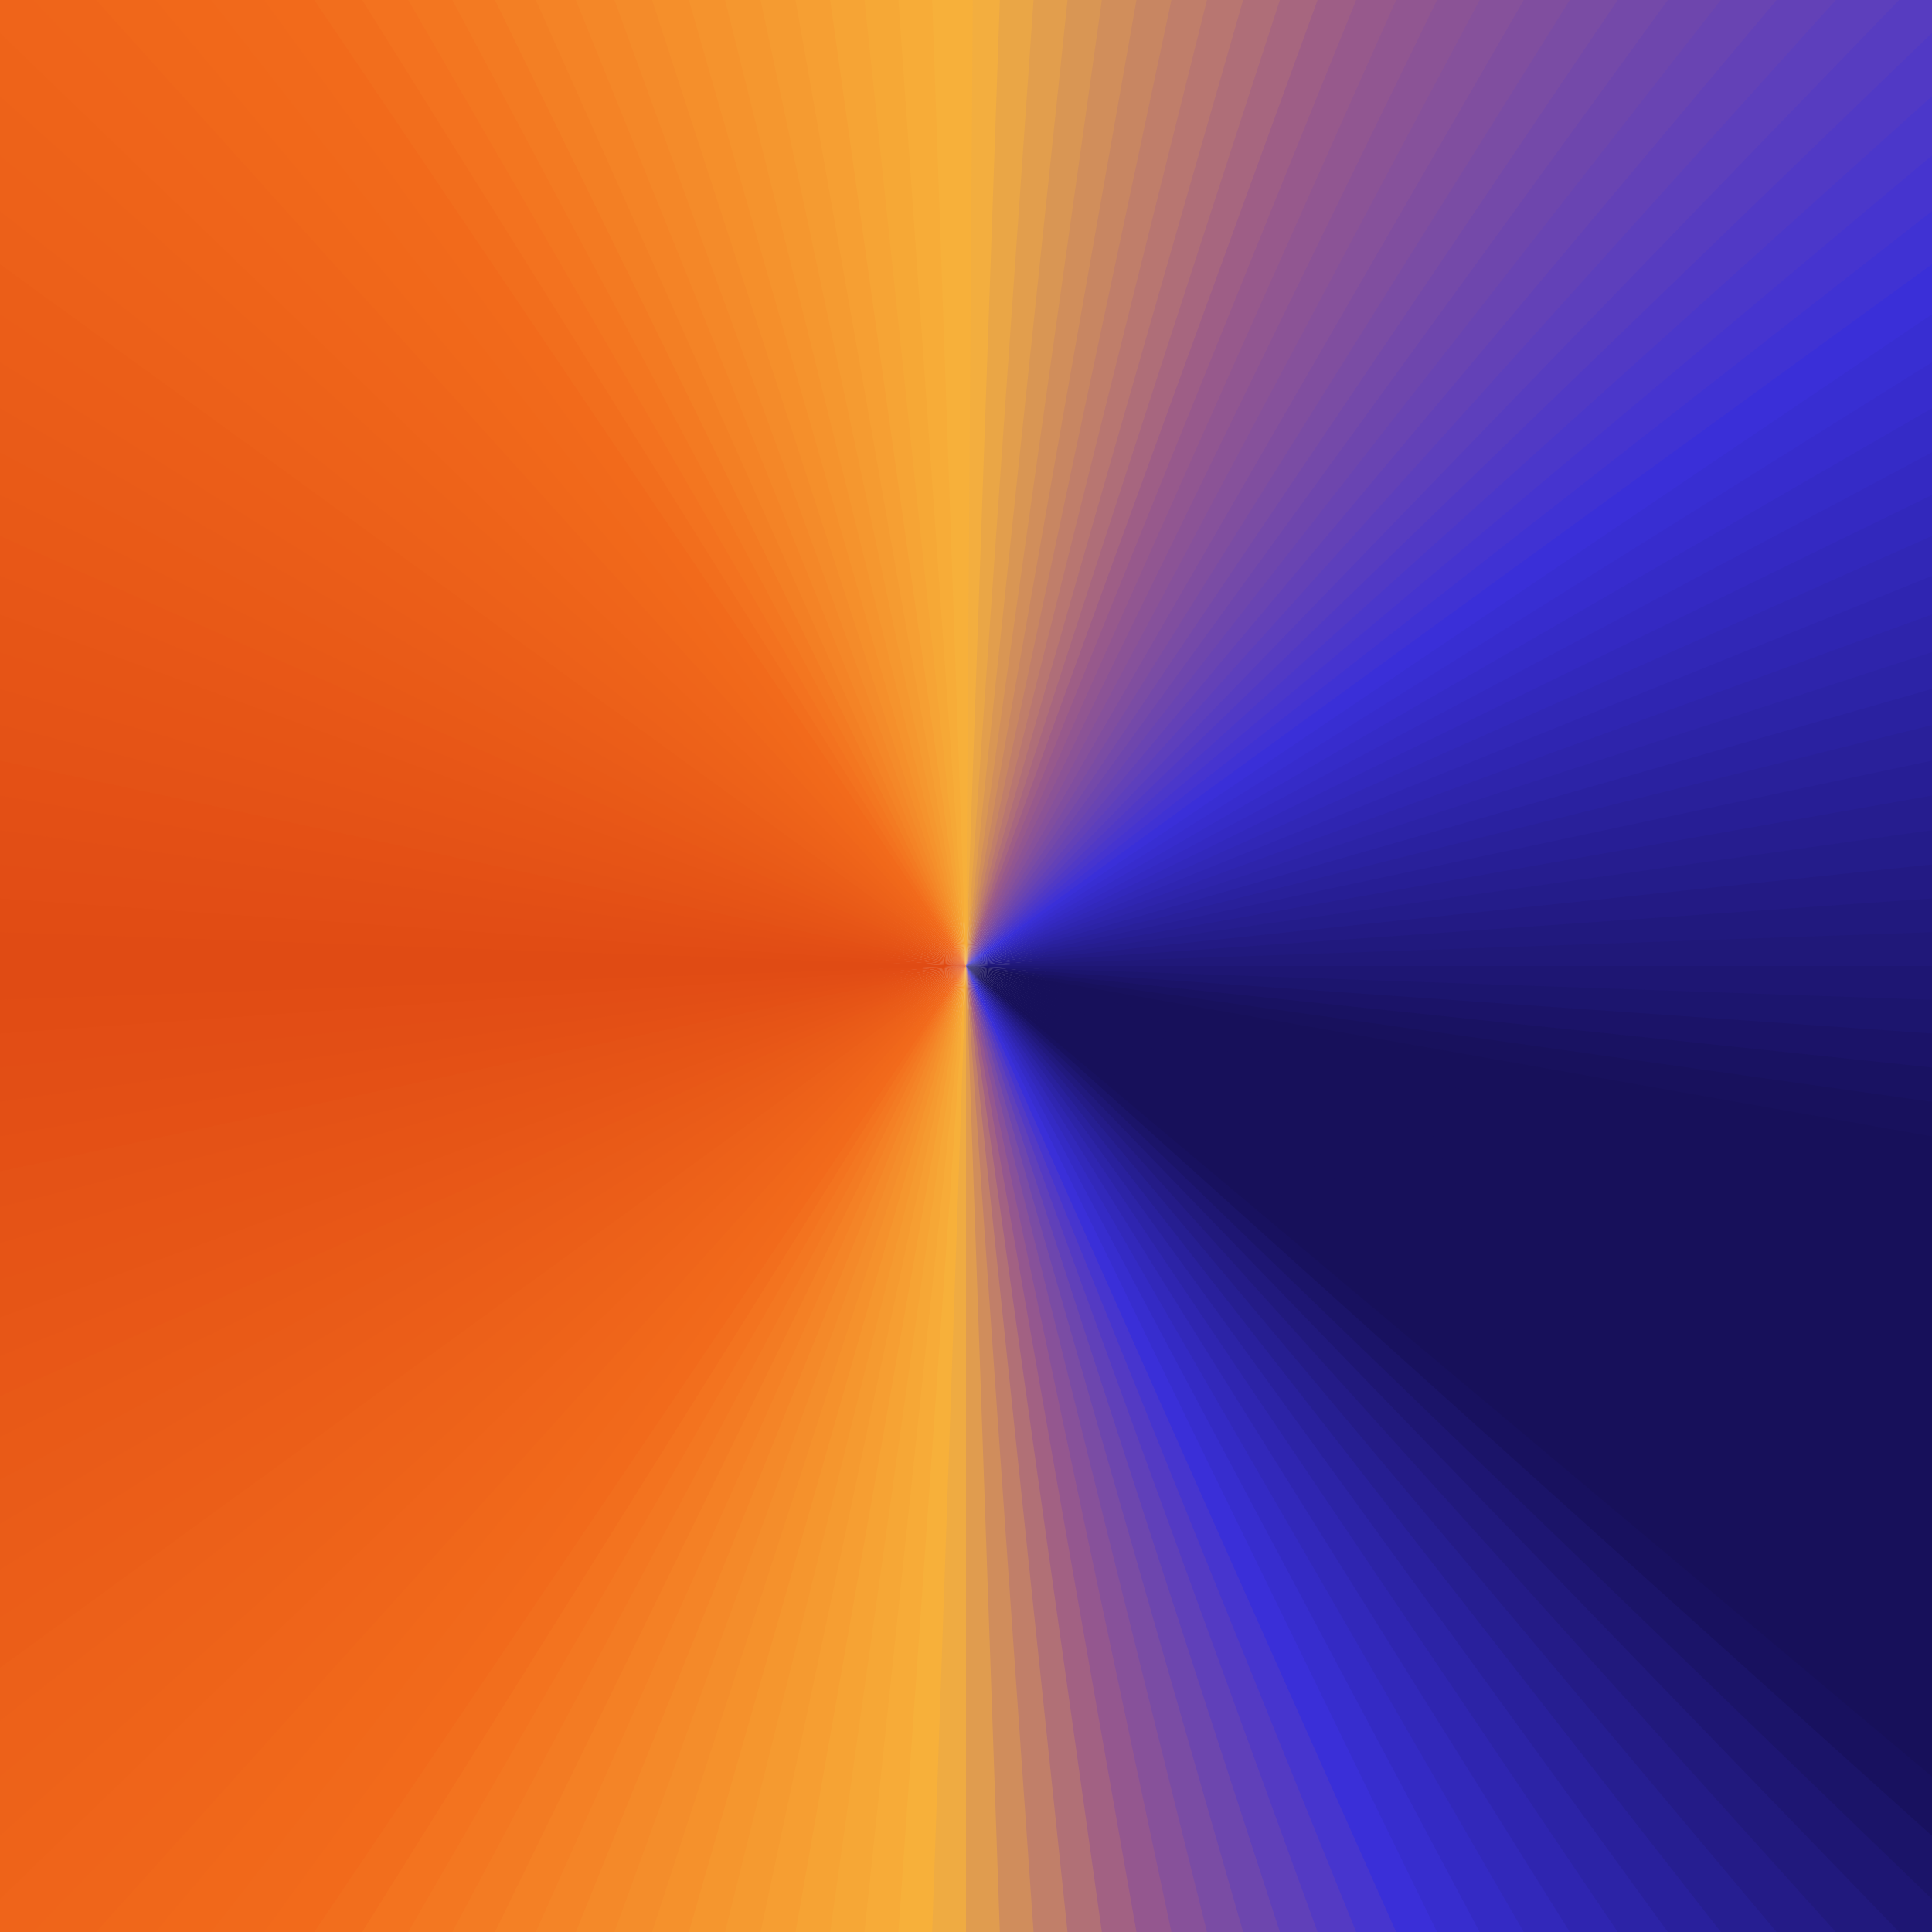
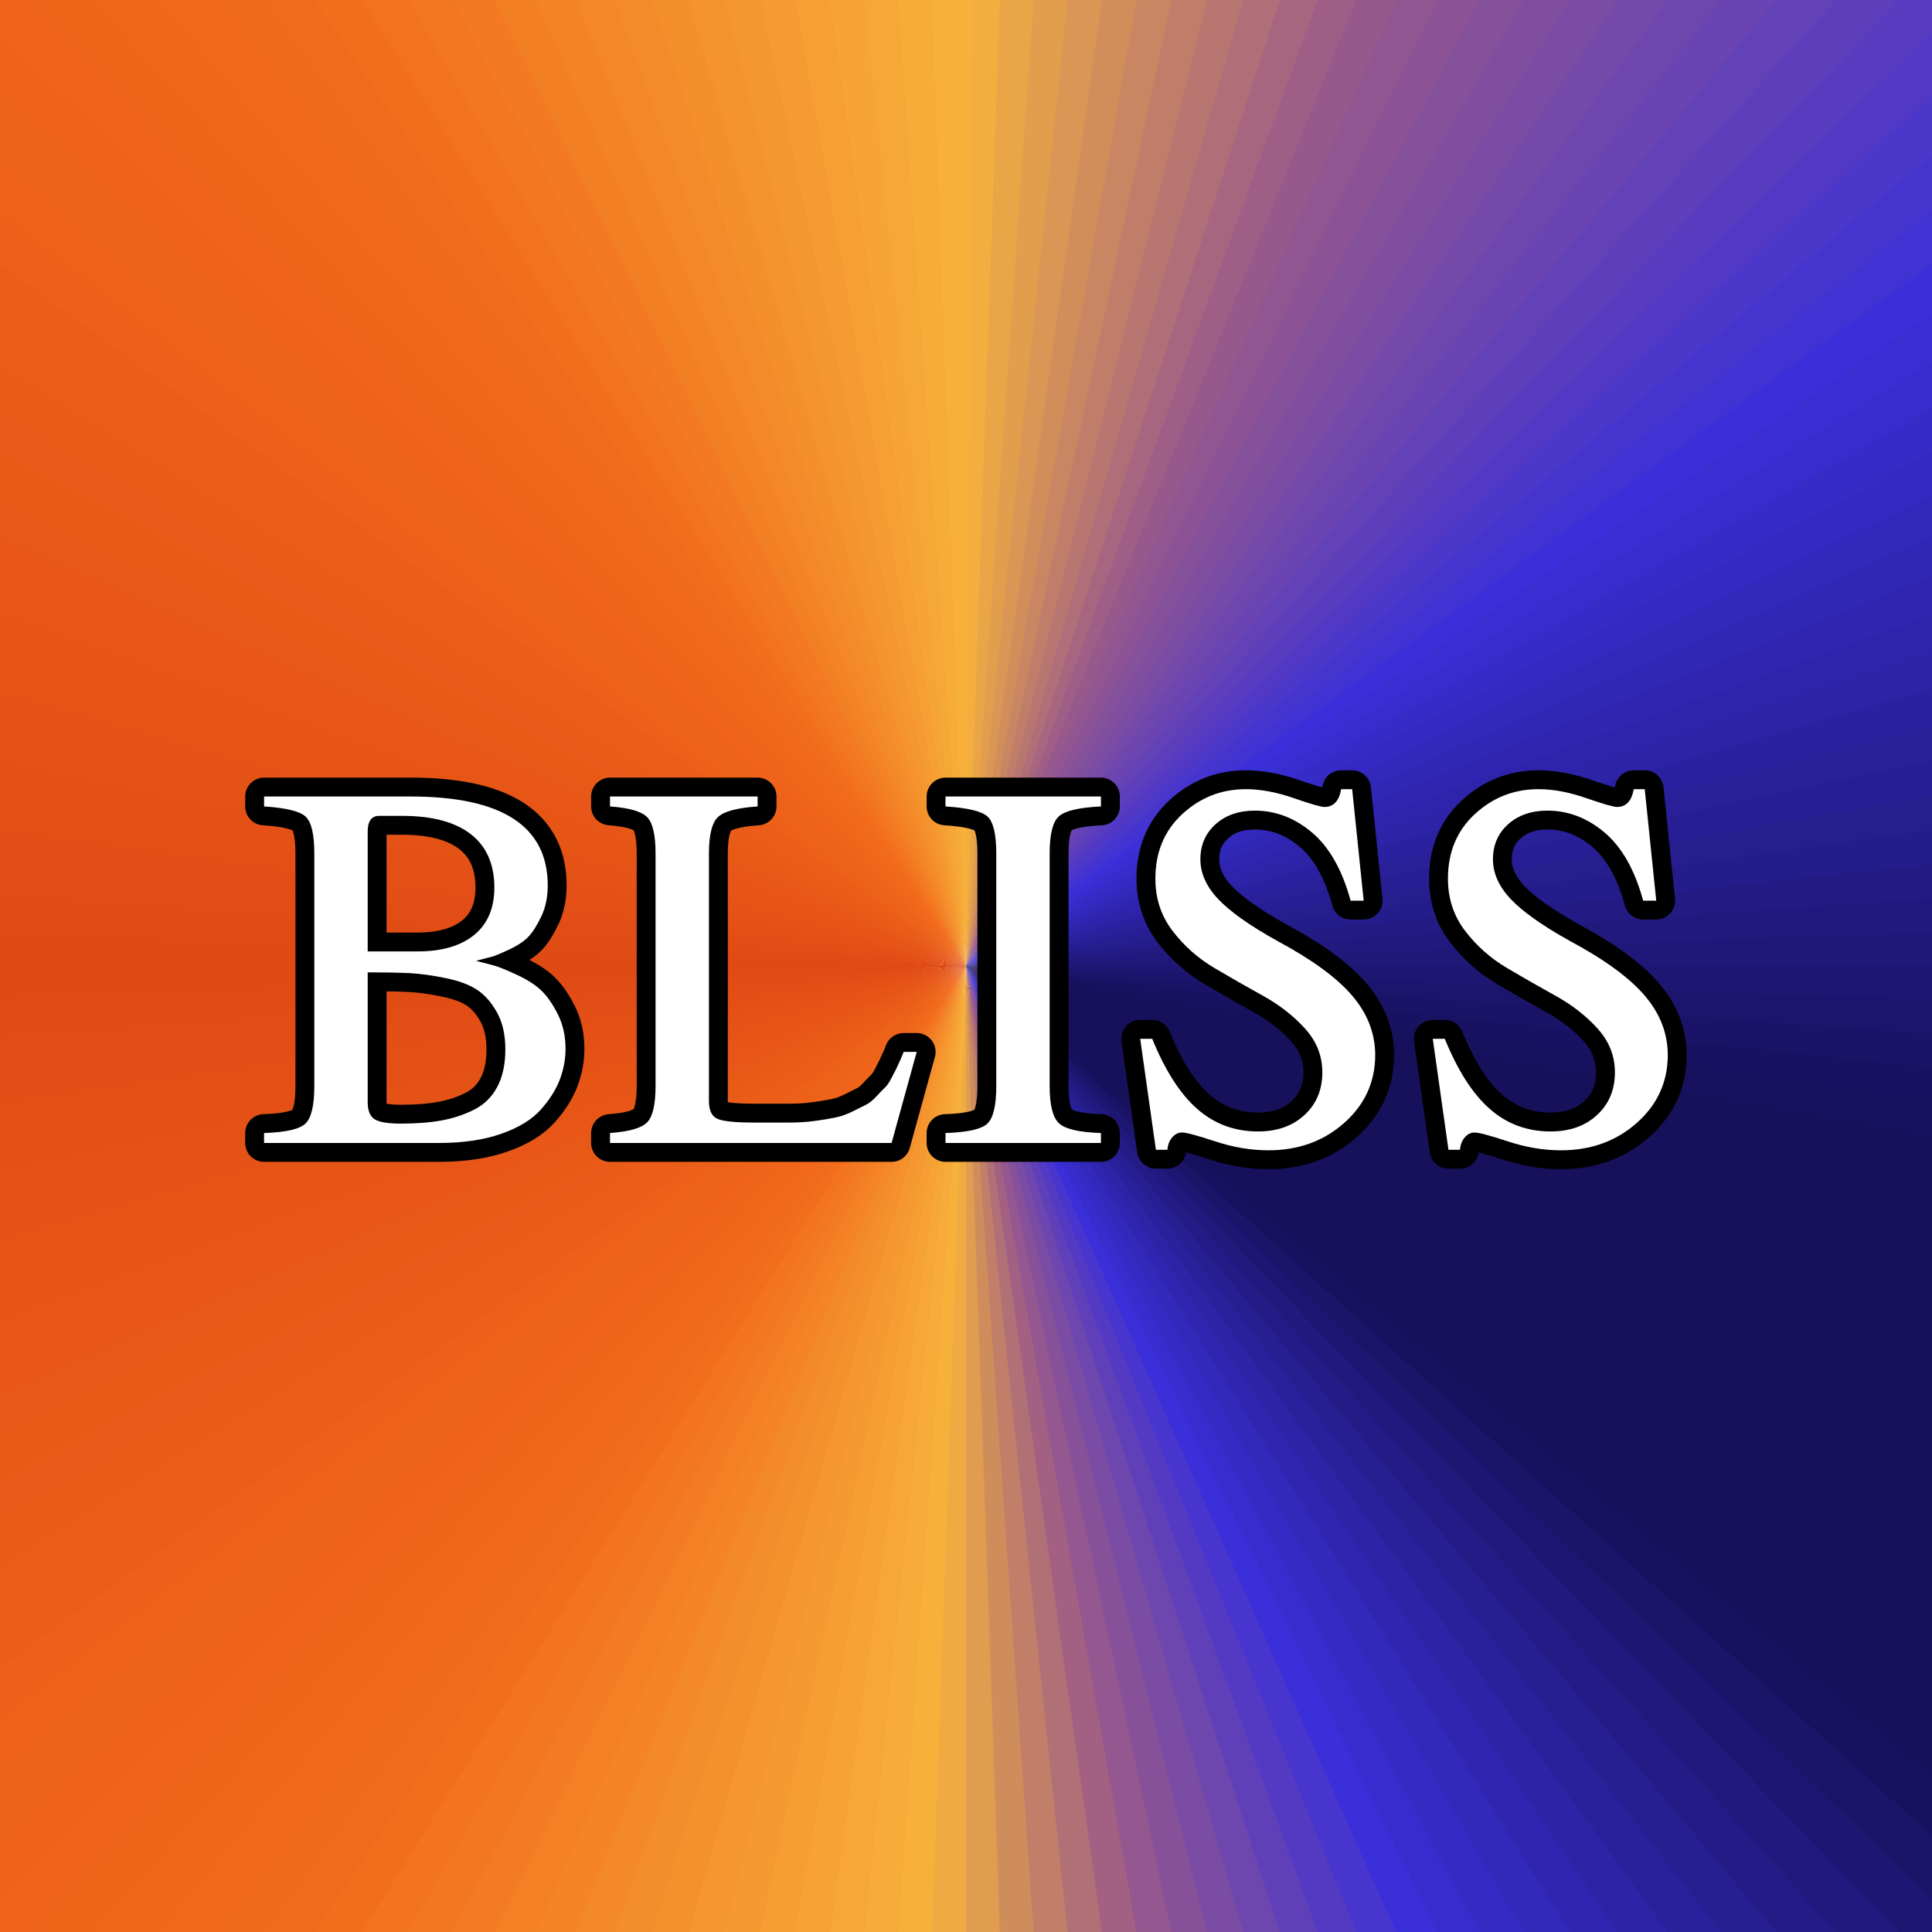
<svg xmlns="http://www.w3.org/2000/svg" viewBox="0 0 512 512" width="512" height="512">
  <defs>
    <clipPath id="s">
      <rect width="512" height="512" />
    </clipPath>
  </defs>
  <g clip-path="url(#s)">
    <path d="M256 256L256.0 -144.0L272.8 -143.6Z" fill="#f3ae3f" />
    <path d="M256 256L270.0 -143.8L286.7 -142.8Z" fill="#eaa646" />
    <path d="M256 256L283.9 -143.0L300.6 -141.5Z" fill="#e29e4d" />
    <path d="M256 256L297.8 -141.8L314.4 -139.7Z" fill="#d99654" />
    <path d="M256 256L311.7 -140.1L328.2 -137.4Z" fill="#d18e5b" />
    <path d="M256 256L325.5 -137.9L341.9 -134.7Z" fill="#c88662" />
    <path d="M256 256L339.2 -135.3L355.5 -131.4Z" fill="#c07e6a" />
    <path d="M256 256L352.8 -132.1L368.9 -127.7Z" fill="#b87671" />
    <path d="M256 256L366.3 -128.5L382.3 -123.6Z" fill="#af6e78" />
    <path d="M256 256L379.6 -124.4L395.4 -118.9Z" fill="#a7667f" />
    <path d="M256 256L392.8 -119.9L408.4 -113.8Z" fill="#9e5e86" />
    <path d="M256 256L405.8 -114.9L421.2 -108.3Z" fill="#97598c" />
    <path d="M256 256L418.7 -109.4L433.9 -102.3Z" fill="#915691" />
    <path d="M256 256L431.3 -103.5L446.2 -95.9Z" fill="#8b5396" />
    <path d="M256 256L443.8 -97.2L458.4 -89.0Z" fill="#86519b" />
    <path d="M256 256L456.0 -90.4L470.3 -81.7Z" fill="#804e9f" />
    <path d="M256 256L468.0 -83.2L482.0 -74.0Z" fill="#7a4ca4" />
    <path d="M256 256L479.7 -75.6L493.4 -66.0Z" fill="#7449a9" />
    <path d="M256 256L491.1 -67.6L504.5 -57.5Z" fill="#6e46ad" />
    <path d="M256 256L502.3 -59.2L515.2 -48.6Z" fill="#6944b2" />
    <path d="M256 256L513.1 -50.4L525.7 -39.4Z" fill="#6341b7" />
    <path d="M256 256L523.7 -41.3L535.9 -29.8Z" fill="#5d3fbc" />
    <path d="M256 256L533.9 -31.7L545.7 -19.8Z" fill="#573cc0" />
    <path d="M256 256L543.7 -21.9L555.1 -9.6Z" fill="#5139c5" />
    <path d="M256 256L553.3 -11.7L564.2 1.0Z" fill="#4b37ca" />
    <path d="M256 256L562.4 -1.1L572.9 11.9Z" fill="#4634cf" />
    <path d="M256 256L571.2 9.7L581.2 23.2Z" fill="#4032d3" />
    <path d="M256 256L579.6 20.9L589.2 34.6Z" fill="#3a2fd8" />
    <path d="M256 256L587.6 32.3L596.7 46.4Z" fill="#382ed2" />
    <path d="M256 256L595.2 44.0L603.8 58.4Z" fill="#372ccd" />
    <path d="M256 256L602.4 56.0L610.5 70.7Z" fill="#352bc7" />
    <path d="M256 256L609.2 68.2L616.7 83.2Z" fill="#3429c2" />
    <path d="M256 256L615.5 80.7L622.5 95.9Z" fill="#3228bc" />
    <path d="M256 256L621.4 93.3L627.9 108.8Z" fill="#3127b6" />
    <path d="M256 256L626.9 106.2L632.8 121.8Z" fill="#2f25b1" />
    <path d="M256 256L631.9 119.2L637.3 135.1Z" fill="#2e24ab" />
    <path d="M256 256L636.4 132.4L641.3 148.4Z" fill="#2c23a6" />
    <path d="M256 256L640.5 145.7L644.8 161.9Z" fill="#2a21a0" />
    <path d="M256 256L644.1 159.2L647.8 175.6Z" fill="#29209a" />
    <path d="M256 256L647.3 172.8L650.4 189.3Z" fill="#271e95" />
    <path d="M256 256L649.9 186.5L652.5 203.1Z" fill="#261d8f" />
    <path d="M256 256L652.1 200.3L654.1 217.0Z" fill="#241c8a" />
    <path d="M256 256L653.8 214.2L655.2 230.9Z" fill="#231a84" />
    <path d="M256 256L655.0 228.1L655.8 244.8Z" fill="#21197e" />
    <path d="M256 256L655.8 242.0L656.0 258.8Z" fill="#201879" />
    <path d="M256 256L656.0 256.0L655.6 272.8Z" fill="#1e1673" />
    <path d="M256 256L655.8 270.0L654.8 286.7Z" fill="#1c156e" />
    <path d="M256 256L655.0 283.9L653.5 300.6Z" fill="#1b1368" />
    <path d="M256 256L653.8 297.8L651.7 314.4Z" fill="#191262" />
    <path d="M256 256L652.1 311.7L649.4 328.2Z" fill="#18115d" />
    <path d="M256 256L649.9 325.5L646.7 341.9Z" fill="#17105a" />
    <path d="M256 256L647.3 339.2L643.4 355.5Z" fill="#17105a" />
    <path d="M256 256L644.1 352.8L639.7 368.9Z" fill="#17105a" />
    <path d="M256 256L640.5 366.3L635.6 382.3Z" fill="#17105a" />
    <path d="M256 256L636.4 379.6L630.9 395.4Z" fill="#17105a" />
    <path d="M256 256L631.9 392.8L625.8 408.4Z" fill="#17105a" />
    <path d="M256 256L626.9 405.8L620.3 421.2Z" fill="#17105a" />
    <path d="M256 256L621.4 418.7L614.3 433.9Z" fill="#17105a" />
    <path d="M256 256L615.5 431.3L607.9 446.2Z" fill="#17105a" />
    <path d="M256 256L609.2 443.8L601.0 458.4Z" fill="#17105a" />
    <path d="M256 256L602.4 456.0L593.7 470.3Z" fill="#17105a" />
    <path d="M256 256L595.2 468.0L586.0 482.0Z" fill="#17105a" />
    <path d="M256 256L587.6 479.7L578.0 493.4Z" fill="#17105a" />
    <path d="M256 256L579.6 491.1L569.5 504.5Z" fill="#17105a" />
    <path d="M256 256L571.2 502.3L560.6 515.2Z" fill="#17105a" />
    <path d="M256 256L562.4 513.1L551.4 525.7Z" fill="#18115f" />
    <path d="M256 256L553.3 523.7L541.8 535.9Z" fill="#1b1469" />
    <path d="M256 256L543.7 533.9L531.8 545.7Z" fill="#1e1673" />
    <path d="M256 256L533.9 543.7L521.6 555.1Z" fill="#21197d" />
    <path d="M256 256L523.7 553.3L511.0 564.2Z" fill="#241b87" />
    <path d="M256 256L513.1 562.4L500.1 572.9Z" fill="#261e91" />
    <path d="M256 256L502.3 571.2L488.8 581.2Z" fill="#29209c" />
    <path d="M256 256L491.1 579.6L477.4 589.2Z" fill="#2c23a6" />
    <path d="M256 256L479.7 587.6L465.6 596.7Z" fill="#2f25b0" />
    <path d="M256 256L468.0 595.2L453.6 603.8Z" fill="#3228ba" />
    <path d="M256 256L456.0 602.4L441.3 610.5Z" fill="#342ac4" />
    <path d="M256 256L443.8 609.2L428.8 616.7Z" fill="#372dce" />
    <path d="M256 256L431.3 615.5L416.1 622.5Z" fill="#3a2fd8" />
    <path d="M256 256L418.7 621.4L403.2 627.9Z" fill="#4735ce" />
    <path d="M256 256L405.8 626.9L390.2 632.8Z" fill="#543ac3" />
    <path d="M256 256L392.8 631.9L376.9 637.3Z" fill="#6040b9" />
    <path d="M256 256L379.6 636.4L363.6 641.3Z" fill="#6d46ae" />
    <path d="M256 256L366.3 640.5L350.1 644.8Z" fill="#7a4ca4" />
    <path d="M256 256L352.8 644.1L336.4 647.8Z" fill="#87519a" />
    <path d="M256 256L339.2 647.3L322.7 650.4Z" fill="#94578f" />
    <path d="M256 256L325.5 649.9L308.9 652.5Z" fill="#a26183" />
    <path d="M256 256L311.7 652.1L295.0 654.1Z" fill="#b17076" />
    <path d="M256 256L297.8 653.8L281.1 655.2Z" fill="#c17f69" />
    <path d="M256 256L283.9 655.0L267.2 655.8Z" fill="#d08d5c" />
    <path d="M256 256L270.0 655.8L253.2 656.0Z" fill="#e09c4f" />
    <path d="M256 256L256.0 656.0L239.2 655.6Z" fill="#efab42" />
    <path d="M256 256L242.0 655.8L225.3 654.8Z" fill="#f7b03a" />
    <path d="M256 256L228.1 655.0L211.4 653.5Z" fill="#f7ab38" />
    <path d="M256 256L214.2 653.8L197.6 651.7Z" fill="#f6a736" />
    <path d="M256 256L200.3 652.1L183.8 649.4Z" fill="#f6a334" />
    <path d="M256 256L186.5 649.9L170.1 646.7Z" fill="#f69e32" />
    <path d="M256 256L172.8 647.3L156.5 643.4Z" fill="#f59a30" />
    <path d="M256 256L159.2 644.1L143.1 639.7Z" fill="#f5962e" />
    <path d="M256 256L145.7 640.5L129.7 635.6Z" fill="#f5912c" />
    <path d="M256 256L132.4 636.4L116.6 630.9Z" fill="#f48d2b" />
    <path d="M256 256L119.2 631.9L103.6 625.8Z" fill="#f48929" />
    <path d="M256 256L106.2 626.9L90.8 620.3Z" fill="#f48427" />
    <path d="M256 256L93.3 621.4L78.1 614.3Z" fill="#f48025" />
    <path d="M256 256L80.7 615.5L65.8 607.9Z" fill="#f37b23" />
    <path d="M256 256L68.2 609.2L53.6 601.0Z" fill="#f37721" />
    <path d="M256 256L56.0 602.4L41.7 593.7Z" fill="#f3731f" />
    <path d="M256 256L44.0 595.2L30.0 586.0Z" fill="#f26e1d" />
    <path d="M256 256L32.3 587.6L18.6 578.0Z" fill="#f26a1b" />
    <path d="M256 256L20.9 579.6L7.5 569.5Z" fill="#f1691b" />
    <path d="M256 256L9.7 571.2L-3.2 560.6Z" fill="#f1681a" />
    <path d="M256 256L-1.1 562.4L-13.7 551.4Z" fill="#f0671a" />
    <path d="M256 256L-11.7 553.3L-23.9 541.8Z" fill="#ef651a" />
    <path d="M256 256L-21.9 543.7L-33.7 531.8Z" fill="#ef641a" />
    <path d="M256 256L-31.7 533.9L-43.1 521.6Z" fill="#ee6319" />
    <path d="M256 256L-41.3 523.7L-52.2 511.0Z" fill="#ed6219" />
    <path d="M256 256L-50.4 513.1L-60.9 500.1Z" fill="#ed6119" />
    <path d="M256 256L-59.2 502.3L-69.2 488.8Z" fill="#ec6019" />
    <path d="M256 256L-67.6 491.1L-77.2 477.4Z" fill="#eb5e18" />
    <path d="M256 256L-75.6 479.7L-84.7 465.6Z" fill="#eb5d18" />
    <path d="M256 256L-83.2 468.0L-91.8 453.6Z" fill="#ea5c18" />
    <path d="M256 256L-90.4 456.0L-98.5 441.3Z" fill="#e95b18" />
    <path d="M256 256L-97.2 443.8L-104.7 428.8Z" fill="#e95a17" />
    <path d="M256 256L-103.5 431.3L-110.5 416.1Z" fill="#e85917" />
    <path d="M256 256L-109.4 418.7L-115.9 403.2Z" fill="#e85717" />
    <path d="M256 256L-114.9 405.8L-120.8 390.2Z" fill="#e75617" />
    <path d="M256 256L-119.9 392.8L-125.3 376.9Z" fill="#e65516" />
    <path d="M256 256L-124.4 379.6L-129.3 363.6Z" fill="#e65416" />
    <path d="M256 256L-128.5 366.3L-132.8 350.1Z" fill="#e55316" />
    <path d="M256 256L-132.1 352.8L-135.8 336.4Z" fill="#e45216" />
    <path d="M256 256L-135.3 339.2L-138.4 322.7Z" fill="#e45015" />
    <path d="M256 256L-137.9 325.5L-140.5 308.9Z" fill="#e34f15" />
    <path d="M256 256L-140.1 311.7L-142.1 295.0Z" fill="#e24e15" />
    <path d="M256 256L-141.8 297.8L-143.2 281.1Z" fill="#e24d15" />
    <path d="M256 256L-143.0 283.9L-143.8 267.2Z" fill="#e14c14" />
    <path d="M256 256L-143.8 270.0L-144.0 253.2Z" fill="#e04b14" />
    <path d="M256 256L-144.0 256.0L-143.6 239.2Z" fill="#e04b14" />
    <path d="M256 256L-143.8 242.0L-142.8 225.3Z" fill="#e14c14" />
    <path d="M256 256L-143.0 228.1L-141.5 211.4Z" fill="#e24d15" />
    <path d="M256 256L-141.8 214.2L-139.7 197.6Z" fill="#e24e15" />
    <path d="M256 256L-140.1 200.3L-137.4 183.8Z" fill="#e34f15" />
    <path d="M256 256L-137.9 186.5L-134.7 170.1Z" fill="#e45015" />
    <path d="M256 256L-135.3 172.8L-131.4 156.5Z" fill="#e45216" />
    <path d="M256 256L-132.1 159.2L-127.7 143.1Z" fill="#e55316" />
    <path d="M256 256L-128.5 145.7L-123.6 129.7Z" fill="#e65416" />
    <path d="M256 256L-124.4 132.4L-118.9 116.6Z" fill="#e65516" />
    <path d="M256 256L-119.9 119.2L-113.8 103.6Z" fill="#e75617" />
    <path d="M256 256L-114.9 106.2L-108.3 90.8Z" fill="#e85717" />
    <path d="M256 256L-109.4 93.3L-102.3 78.1Z" fill="#e85917" />
    <path d="M256 256L-103.5 80.7L-95.9 65.8Z" fill="#e95a17" />
    <path d="M256 256L-97.2 68.2L-89.0 53.6Z" fill="#e95b18" />
    <path d="M256 256L-90.4 56.0L-81.7 41.7Z" fill="#ea5c18" />
    <path d="M256 256L-83.2 44.0L-74.0 30.0Z" fill="#eb5d18" />
    <path d="M256 256L-75.6 32.3L-66.0 18.6Z" fill="#eb5e18" />
    <path d="M256 256L-67.6 20.9L-57.5 7.5Z" fill="#ec6019" />
    <path d="M256 256L-59.2 9.7L-48.6 -3.2Z" fill="#ed6119" />
    <path d="M256 256L-50.4 -1.1L-39.4 -13.7Z" fill="#ed6219" />
    <path d="M256 256L-41.3 -11.7L-29.8 -23.9Z" fill="#ee6319" />
    <path d="M256 256L-31.7 -21.9L-19.8 -33.7Z" fill="#ef641a" />
    <path d="M256 256L-21.9 -31.7L-9.6 -43.1Z" fill="#ef651a" />
    <path d="M256 256L-11.7 -41.3L1.0 -52.2Z" fill="#f0671a" />
    <path d="M256 256L-1.1 -50.4L11.9 -60.9Z" fill="#f1681a" />
    <path d="M256 256L9.7 -59.2L23.2 -69.2Z" fill="#f1691b" />
    <path d="M256 256L20.9 -67.6L34.6 -77.2Z" fill="#f26a1b" />
    <path d="M256 256L32.3 -75.6L46.4 -84.7Z" fill="#f26e1d" />
    <path d="M256 256L44.0 -83.2L58.4 -91.8Z" fill="#f3721f" />
    <path d="M256 256L56.0 -90.4L70.7 -98.5Z" fill="#f37620" />
    <path d="M256 256L68.2 -97.2L83.2 -104.7Z" fill="#f37a22" />
    <path d="M256 256L80.7 -103.5L95.9 -110.5Z" fill="#f37f24" />
    <path d="M256 256L93.3 -109.4L108.8 -115.9Z" fill="#f48326" />
    <path d="M256 256L106.2 -114.9L121.8 -120.8Z" fill="#f48728" />
    <path d="M256 256L119.2 -119.9L135.1 -125.3Z" fill="#f48b2a" />
    <path d="M256 256L132.4 -124.4L148.4 -129.3Z" fill="#f58f2b" />
    <path d="M256 256L145.7 -128.5L161.9 -132.8Z" fill="#f5932d" />
    <path d="M256 256L159.2 -132.1L175.6 -135.8Z" fill="#f5972f" />
    <path d="M256 256L172.8 -135.3L189.3 -138.4Z" fill="#f59b31" />
    <path d="M256 256L186.5 -137.9L203.1 -140.5Z" fill="#f69f33" />
    <path d="M256 256L200.3 -140.1L217.0 -142.1Z" fill="#f6a435" />
    <path d="M256 256L214.2 -141.8L230.9 -143.2Z" fill="#f6a836" />
    <path d="M256 256L228.1 -143.0L244.8 -143.8Z" fill="#f7ac38" />
    <path d="M256 256L242.0 -143.8L258.8 -144.0Z" fill="#f7b03a" />
  </g>
+   <g transform="translate(67.9 302.9) scale(0.1387 -0.1387)" fill="#fff" stroke="#000" stroke-width="72.1" stroke-linejoin="round" paint-order="stroke">
+     <path transform="translate(0 0)" d="M591 180Q591 150 580.0 121.0Q569 92 543.5 63.5Q518 35 468.0 17.5Q418 0 349 0H15V19Q77 21 94.0 37.0Q111 53 111 109V553Q111 608 94.5 623.5Q78 639 15 643V662H295Q557 662 557 492Q557 459 545.0 433.5Q533 408 520.5 394.5Q508 381 482.0 369.0Q456 357 449.0 355.5Q442 354 420 348Q443 342 454.5 339.0Q466 336 496.5 322.0Q527 308 544.0 292.0Q561 276 576.0 246.5Q591 217 591 180ZM276 37Q321 37 354.0 43.0Q387 49 416.0 63.5Q445 78 460.5 107.0Q476 136 476 179Q476 220 460.5 248.5Q445 277 423.0 292.0Q401 307 362.0 315.0Q323 323 293.0 324.5Q263 326 213 326V78Q213 54 226.0 45.5Q239 37 276 37ZM213 366H308Q378 366 416.5 397.5Q455 429 455 488Q455 555 410.0 590.0Q365 625 279 625H235Q213 625 213 595Z" />
+     <path transform="translate(661 0)" d="M357 39Q383 39 405.5 42.0Q428 45 445.0 48.5Q462 52 478.0 60.0Q494 68 504.0 73.0Q514 78 524.5 89.5Q535 101 540.5 106.0Q546 111 553.0 124.5Q560 138 562.0 142.0Q564 146 570.0 159.5Q576 173 576 174H601L553 0H15V19Q70 23 86.0 39.5Q102 56 102 109V553Q102 606 86.0 622.5Q70 639 15 643V662H297V643Q238 639 221.0 622.5Q204 606 204 553V80Q204 54 219.5 46.5Q235 39 290 39Z" />
+     <path transform="translate(1302 0)" d="M112 109V553Q112 608 95.5 623.5Q79 639 15 643V662H312V643Q249 640 231.5 624.0Q214 608 214 553V109Q214 54 232.0 37.5Q250 21 312 19V0H15V19Q78 21 95.0 37.0Q112 53 112 109Z" />
+     <path transform="translate(1659 0)" d="M378 135Q378 182 345.0 218.5Q312 255 265.0 281.0Q218 307 171.5 334.5Q125 362 92.0 405.0Q59 448 59 505Q59 581 110.5 628.5Q162 676 232 676Q274 676 323.0 659.0Q372 642 382 642Q408 642 414 676H435L457 463H432Q408 551 358.5 593.0Q309 635 249 635Q203 635 174.0 609.0Q145 583 145 542Q145 502 179.0 466.0Q213 430 292 386Q391 333 435.0 281.5Q479 230 479 168Q479 91 420.0 38.5Q361 -14 275 -14Q225 -14 173.5 3.0Q122 20 110 20Q99 20 91.0 10.5Q83 1 82 -13H60L30 199H53Q90 108 139.0 65.0Q188 22 255 22Q310 22 344.0 53.5Q378 85 378 135Z" />
+     <path transform="translate(2218 0)" d="M378 135Q378 182 345.0 218.5Q312 255 265.0 281.0Q218 307 171.5 334.5Q125 362 92.0 405.0Q59 448 59 505Q59 581 110.5 628.5Q162 676 232 676Q274 676 323.0 659.0Q372 642 382 642Q408 642 414 676H435L457 463H432Q408 551 358.5 593.0Q309 635 249 635Q203 635 174.0 609.0Q145 583 145 542Q145 502 179.0 466.0Q213 430 292 386Q391 333 435.0 281.5Q479 230 479 168Q479 91 420.0 38.5Q361 -14 275 -14Q225 -14 173.5 3.0Q122 20 110 20Q99 20 91.0 10.5Q83 1 82 -13H60L30 199H53Q90 108 139.0 65.0Q188 22 255 22Q310 22 344.0 53.5Q378 85 378 135Z" />
+   </g>
</svg>
